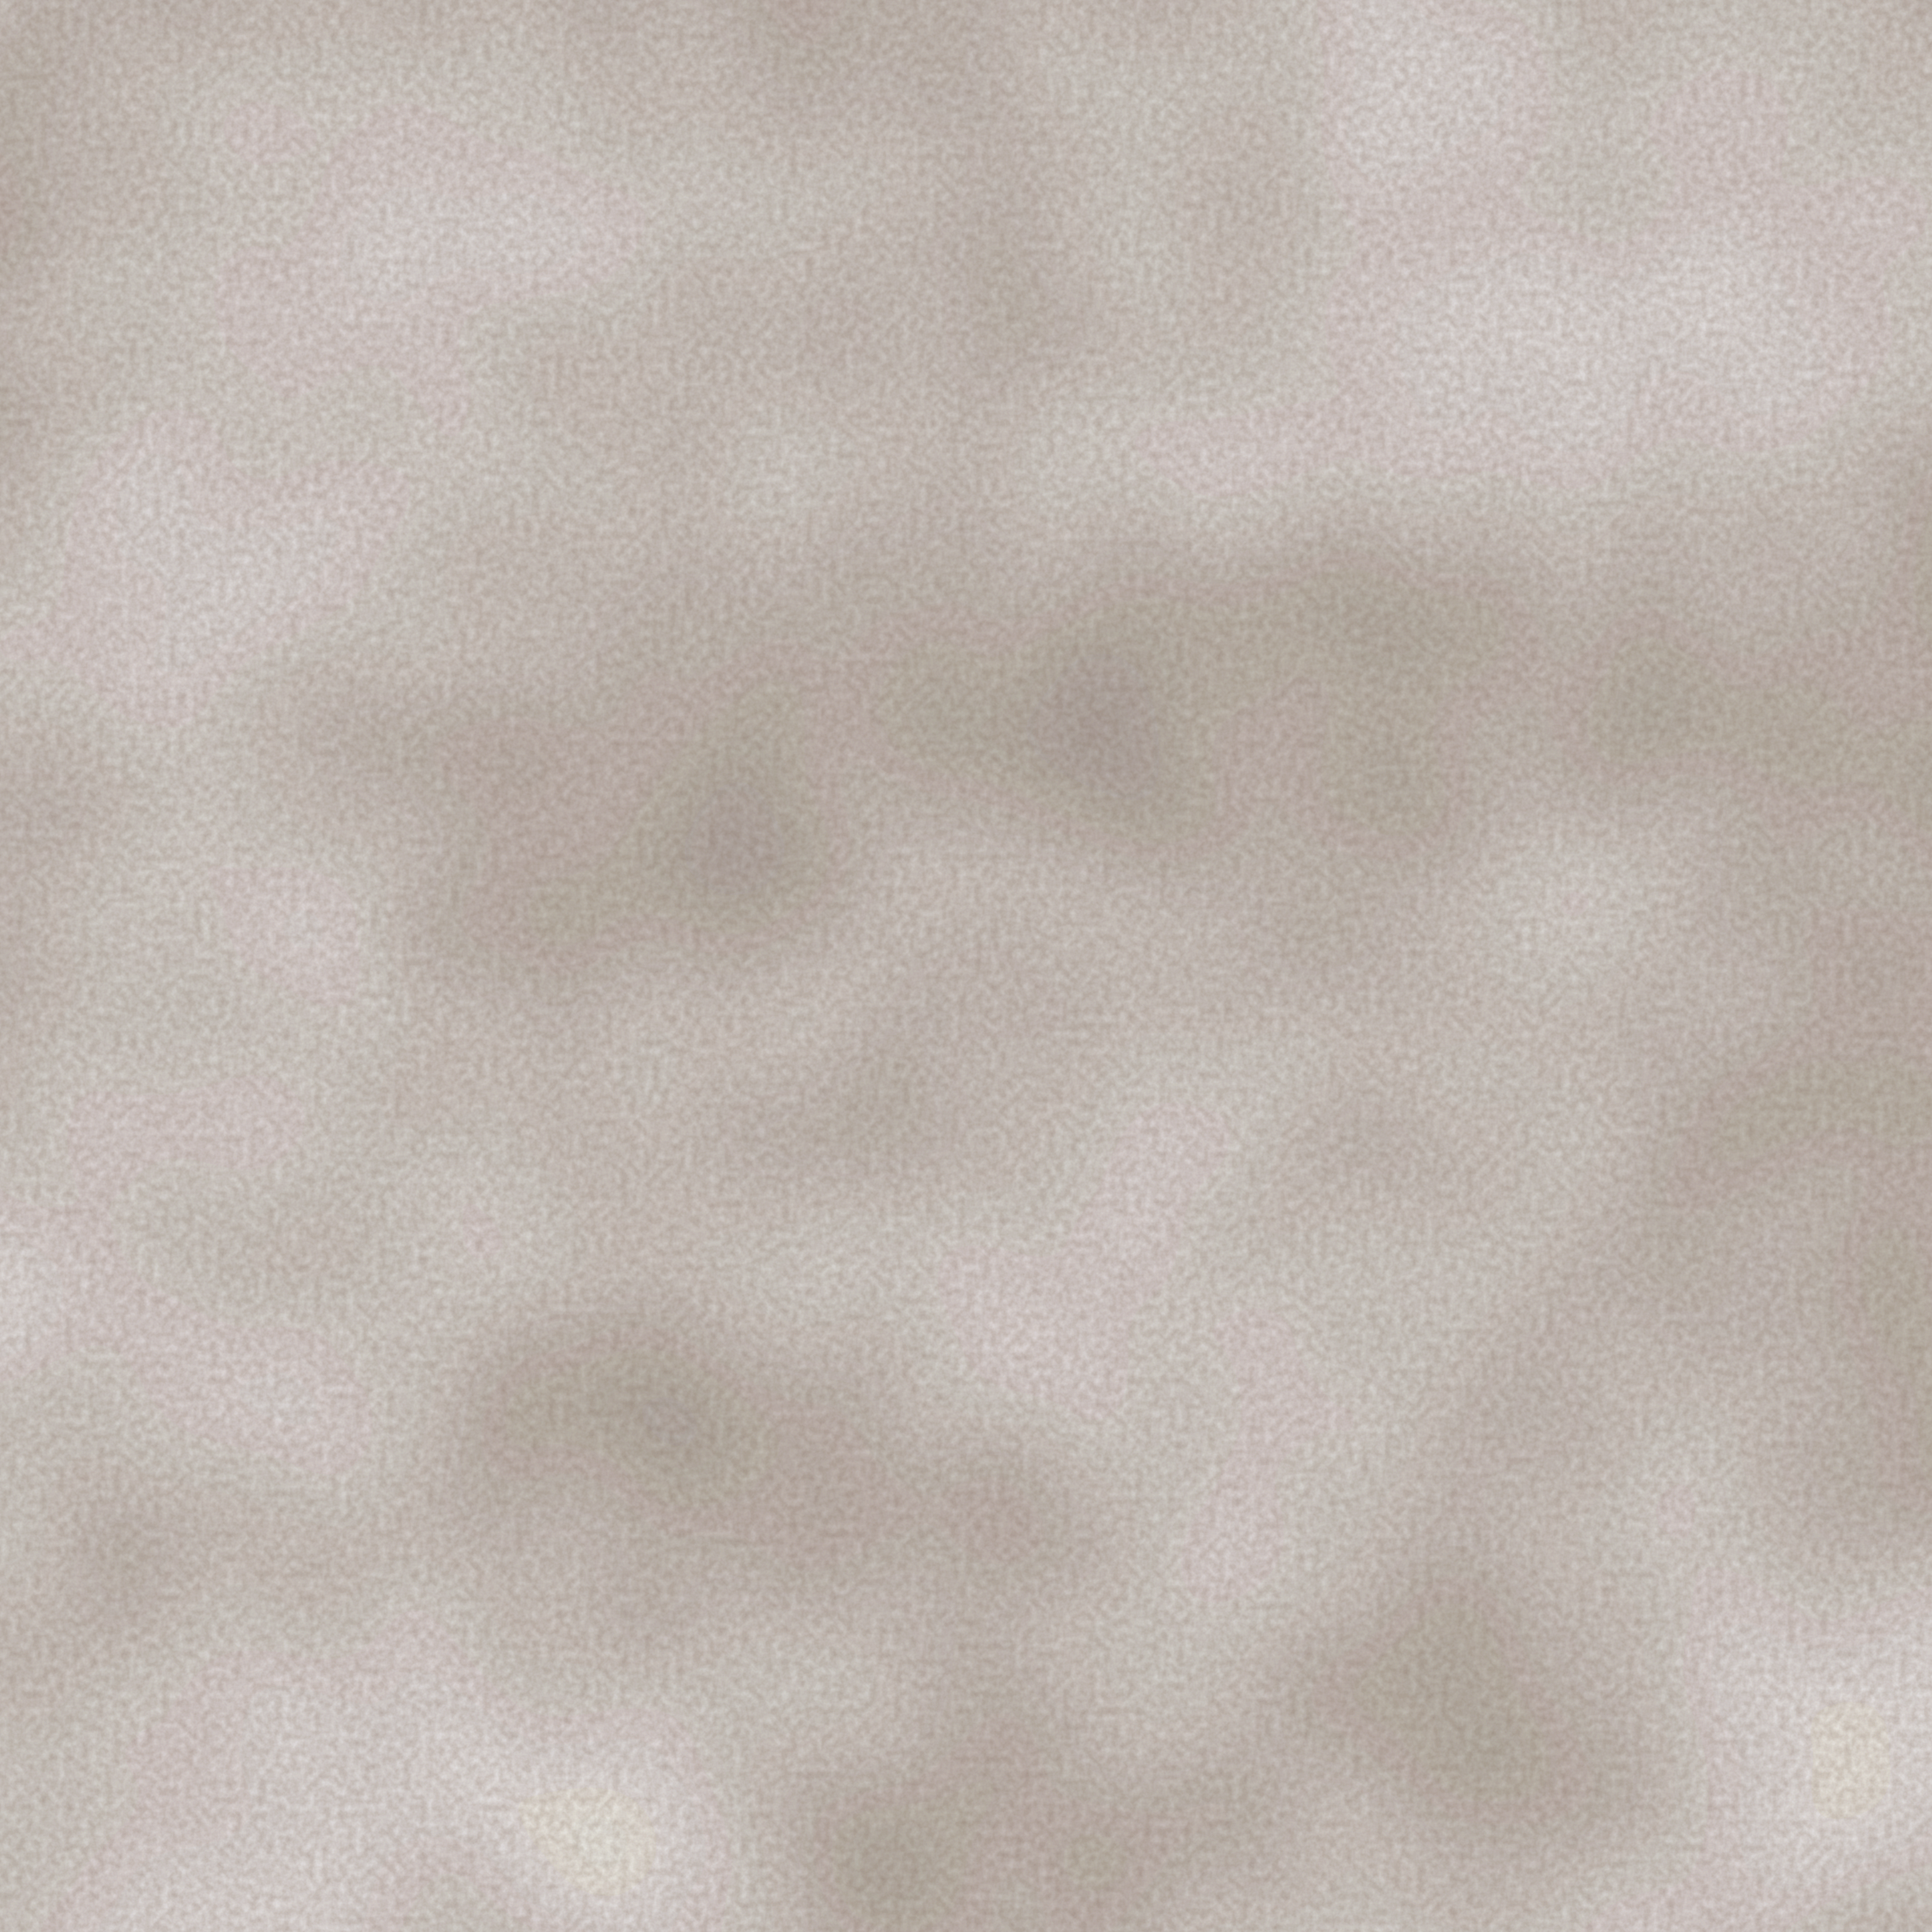
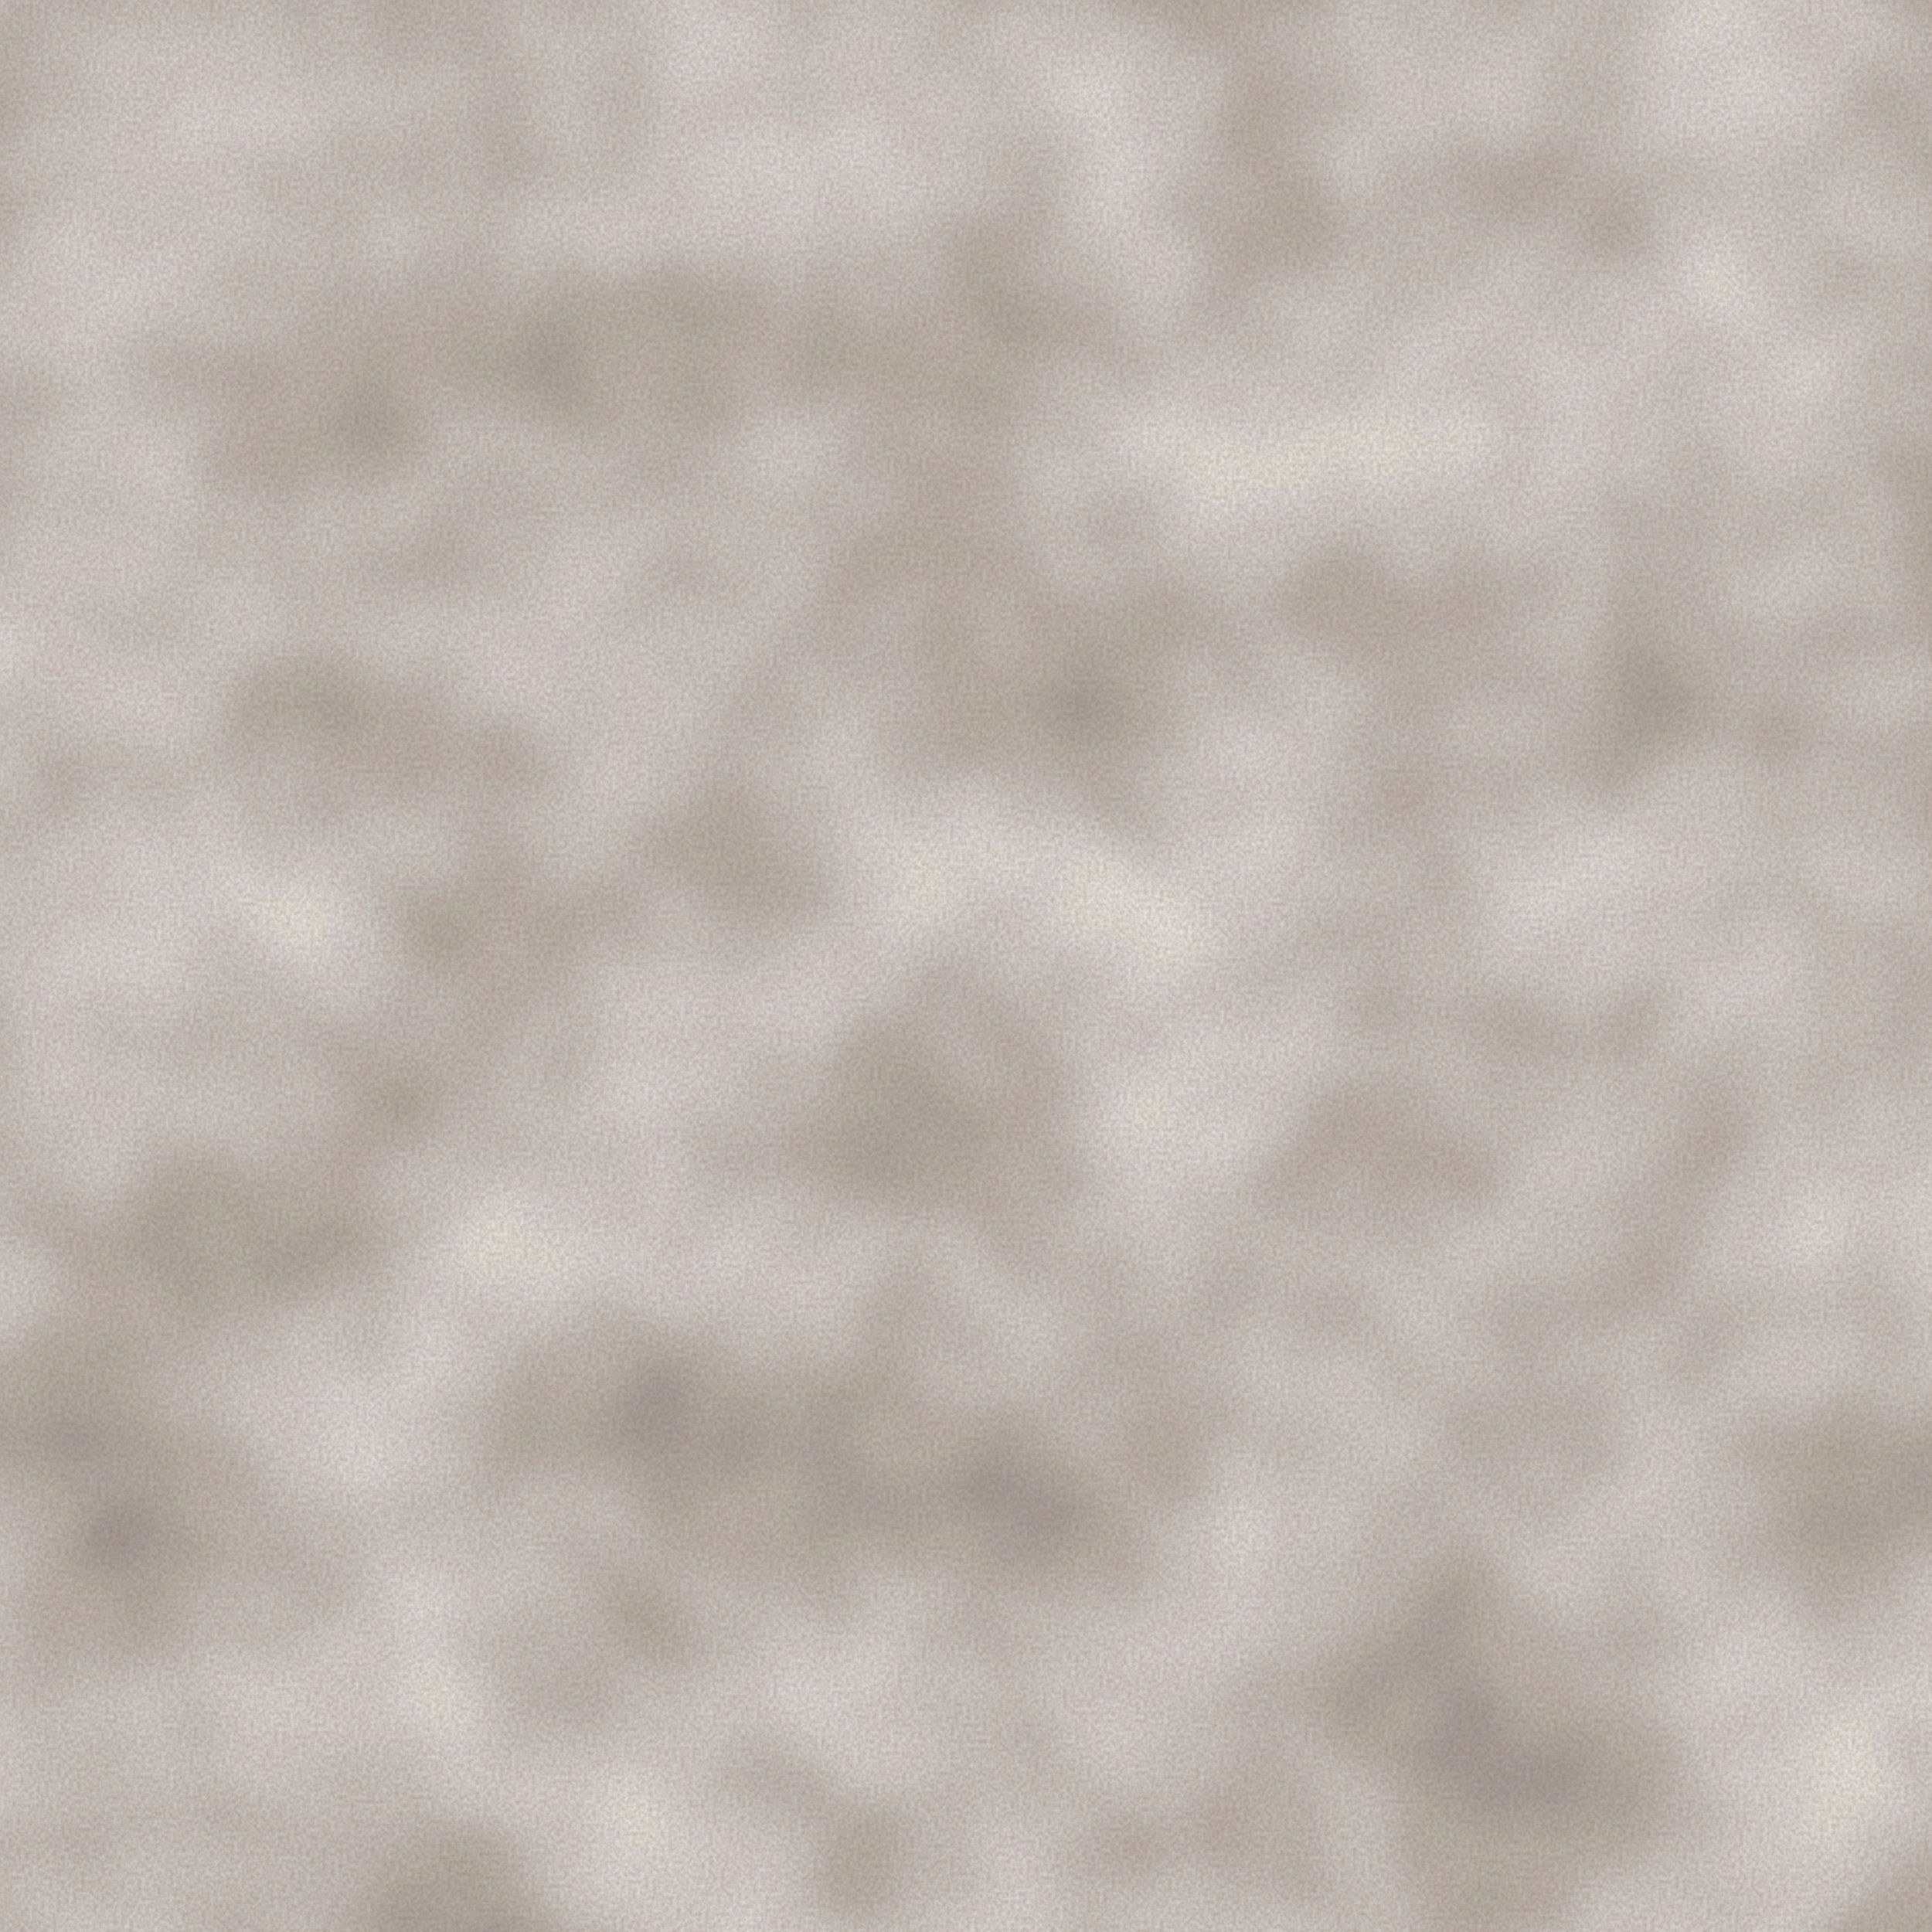
- <svg xmlns="http://www.w3.org/2000/svg" width="300" height="300">
-   <filter id="v">
+ <svg xmlns="http://www.w3.org/2000/svg" width="600" height="600">
+   <filter id="v" x="0" y="0" width="100%" height="100%">
    <feTurbulence type="fractalNoise" baseFrequency="0.012" numOctaves="3" seed="12" stitchTiles="stitch" />
    <feColorMatrix values="0 0 0 0 0.058  0 0 0 0 0.03  0 0 0 0 0.016  0 0 0 0.5 0" />
  </filter>
-   <filter id="c">
+   <filter id="c" x="0" y="0" width="100%" height="100%">
    <feTurbulence type="fractalNoise" baseFrequency="0.8" numOctaves="3" seed="4" stitchTiles="stitch" />
    <feColorMatrix values="0 0 0 0 0.14  0 0 0 0 0.073  0 0 0 0 0.04  0 0 0 0.35 0" />
  </filter>
  <rect width="100%" height="100%" filter="url(#v)" />
  <rect width="100%" height="100%" filter="url(#c)" />
</svg>
